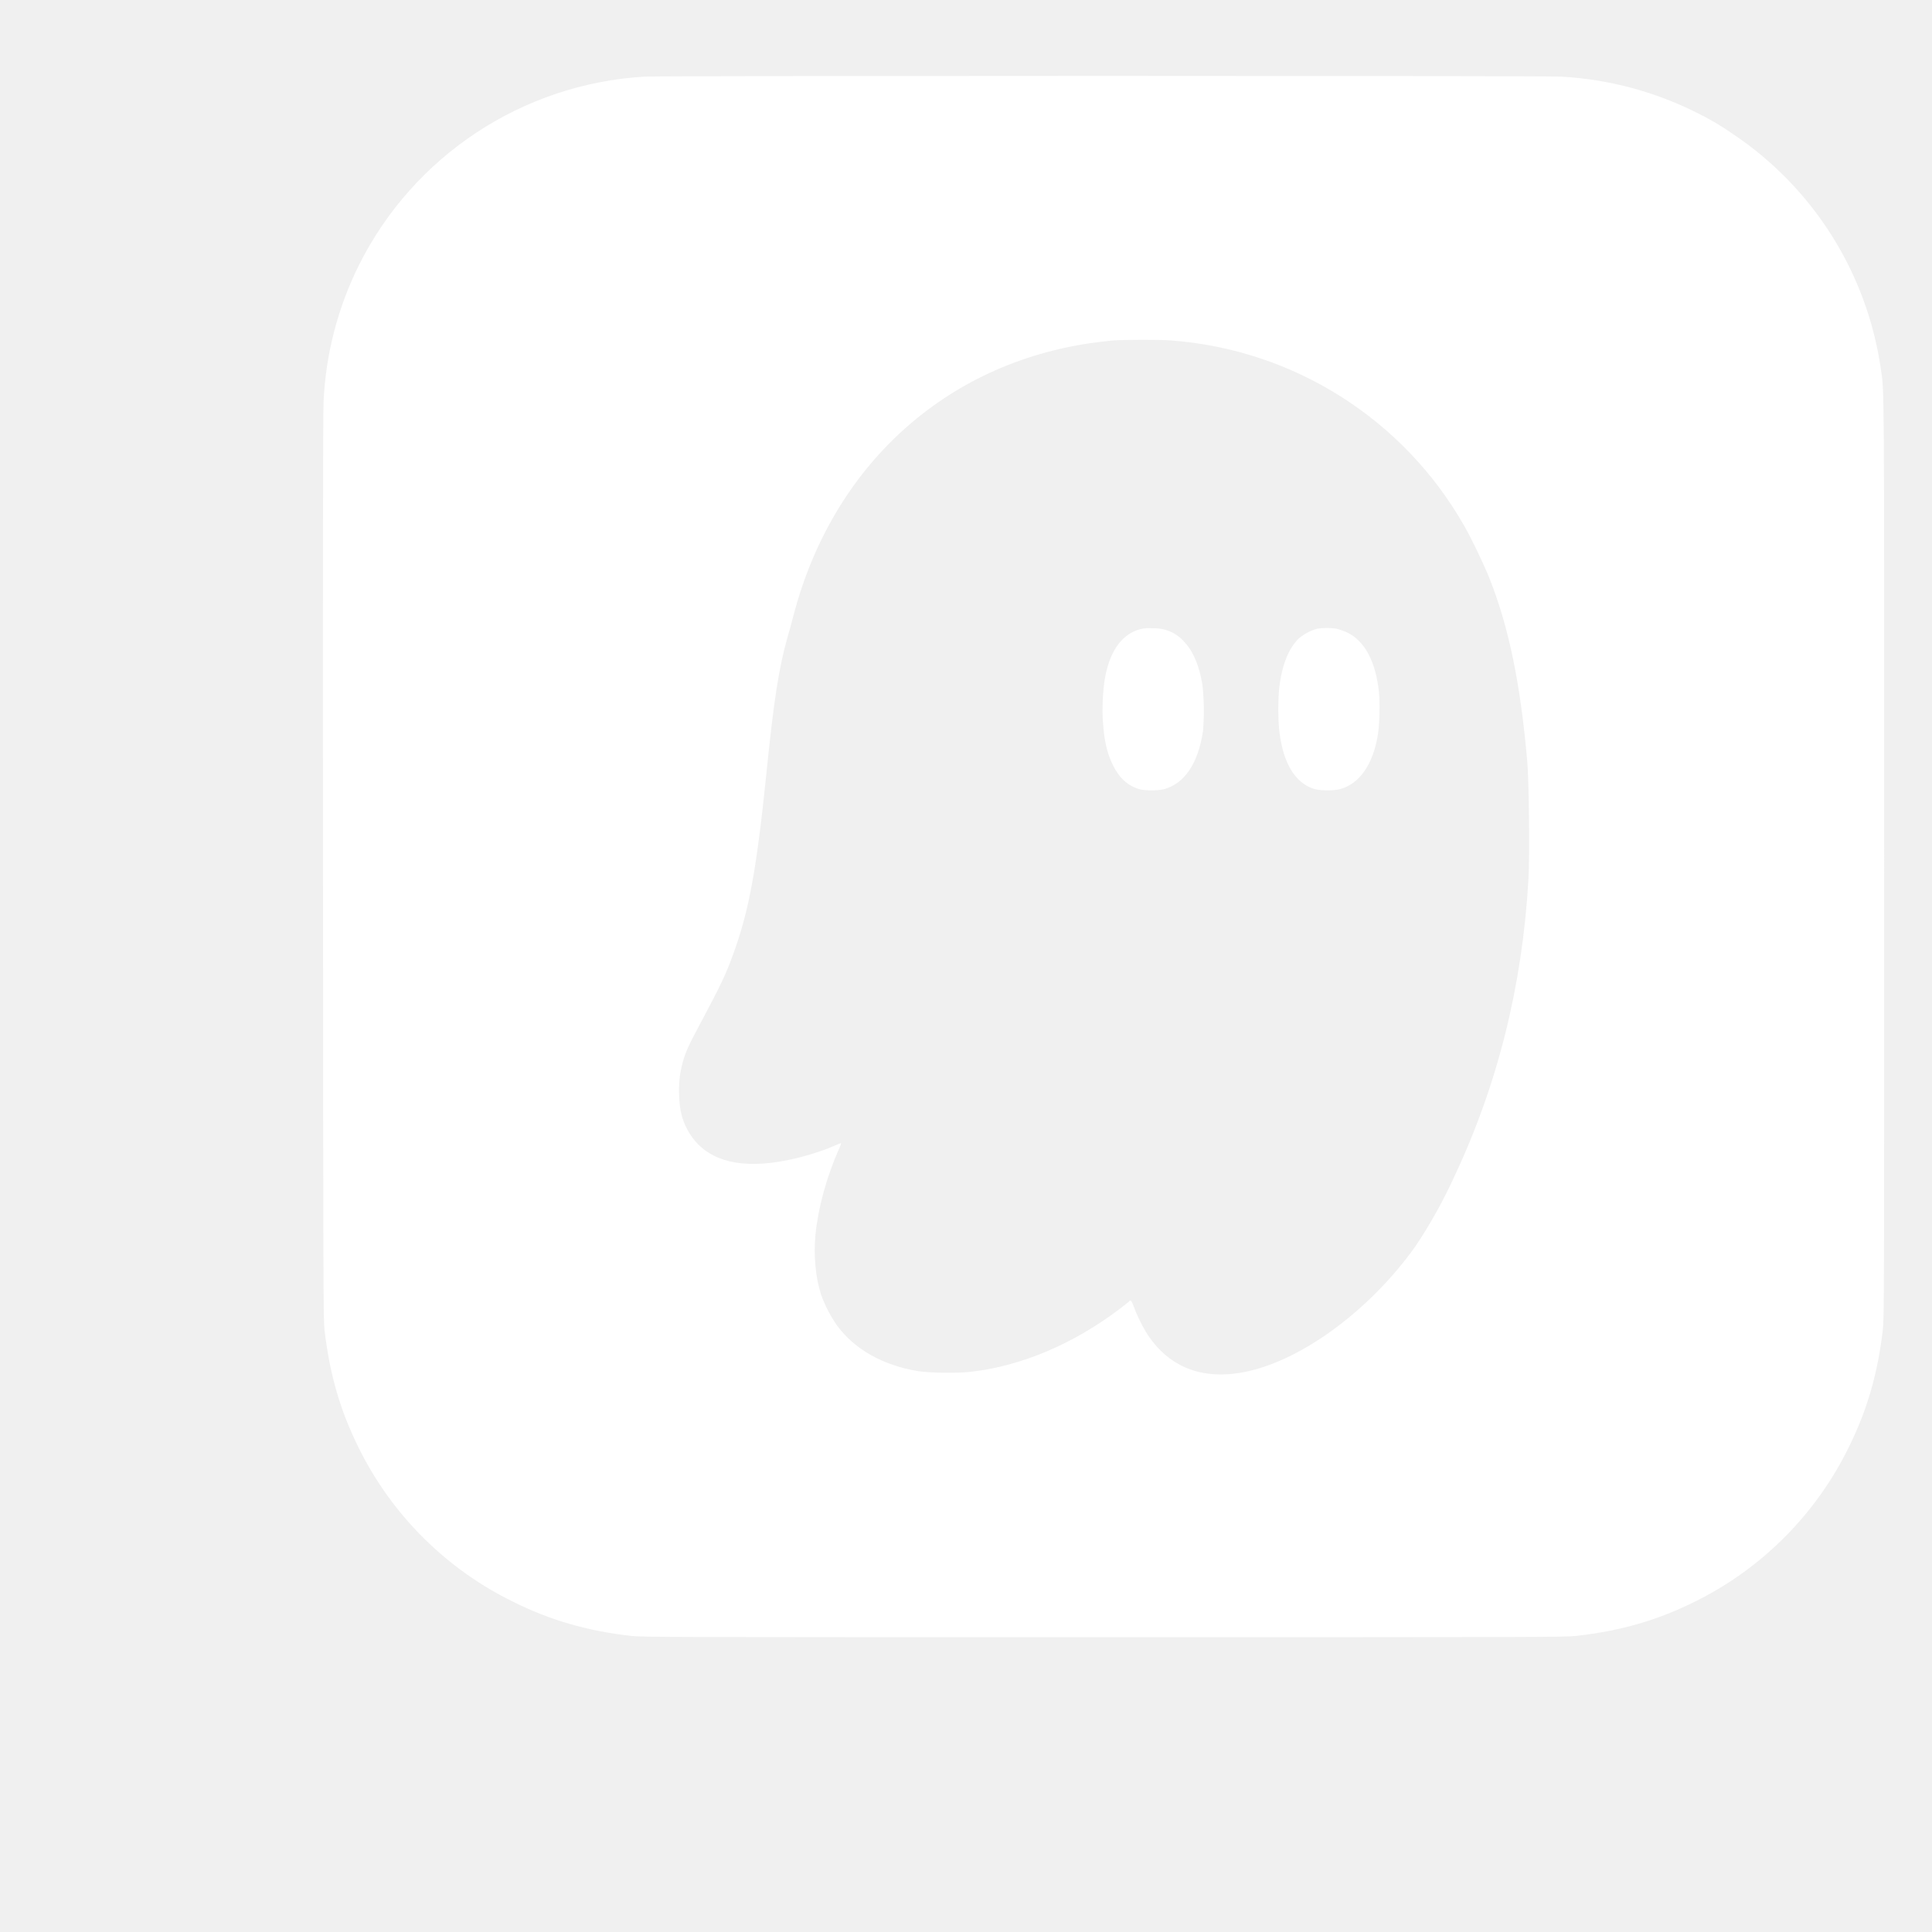
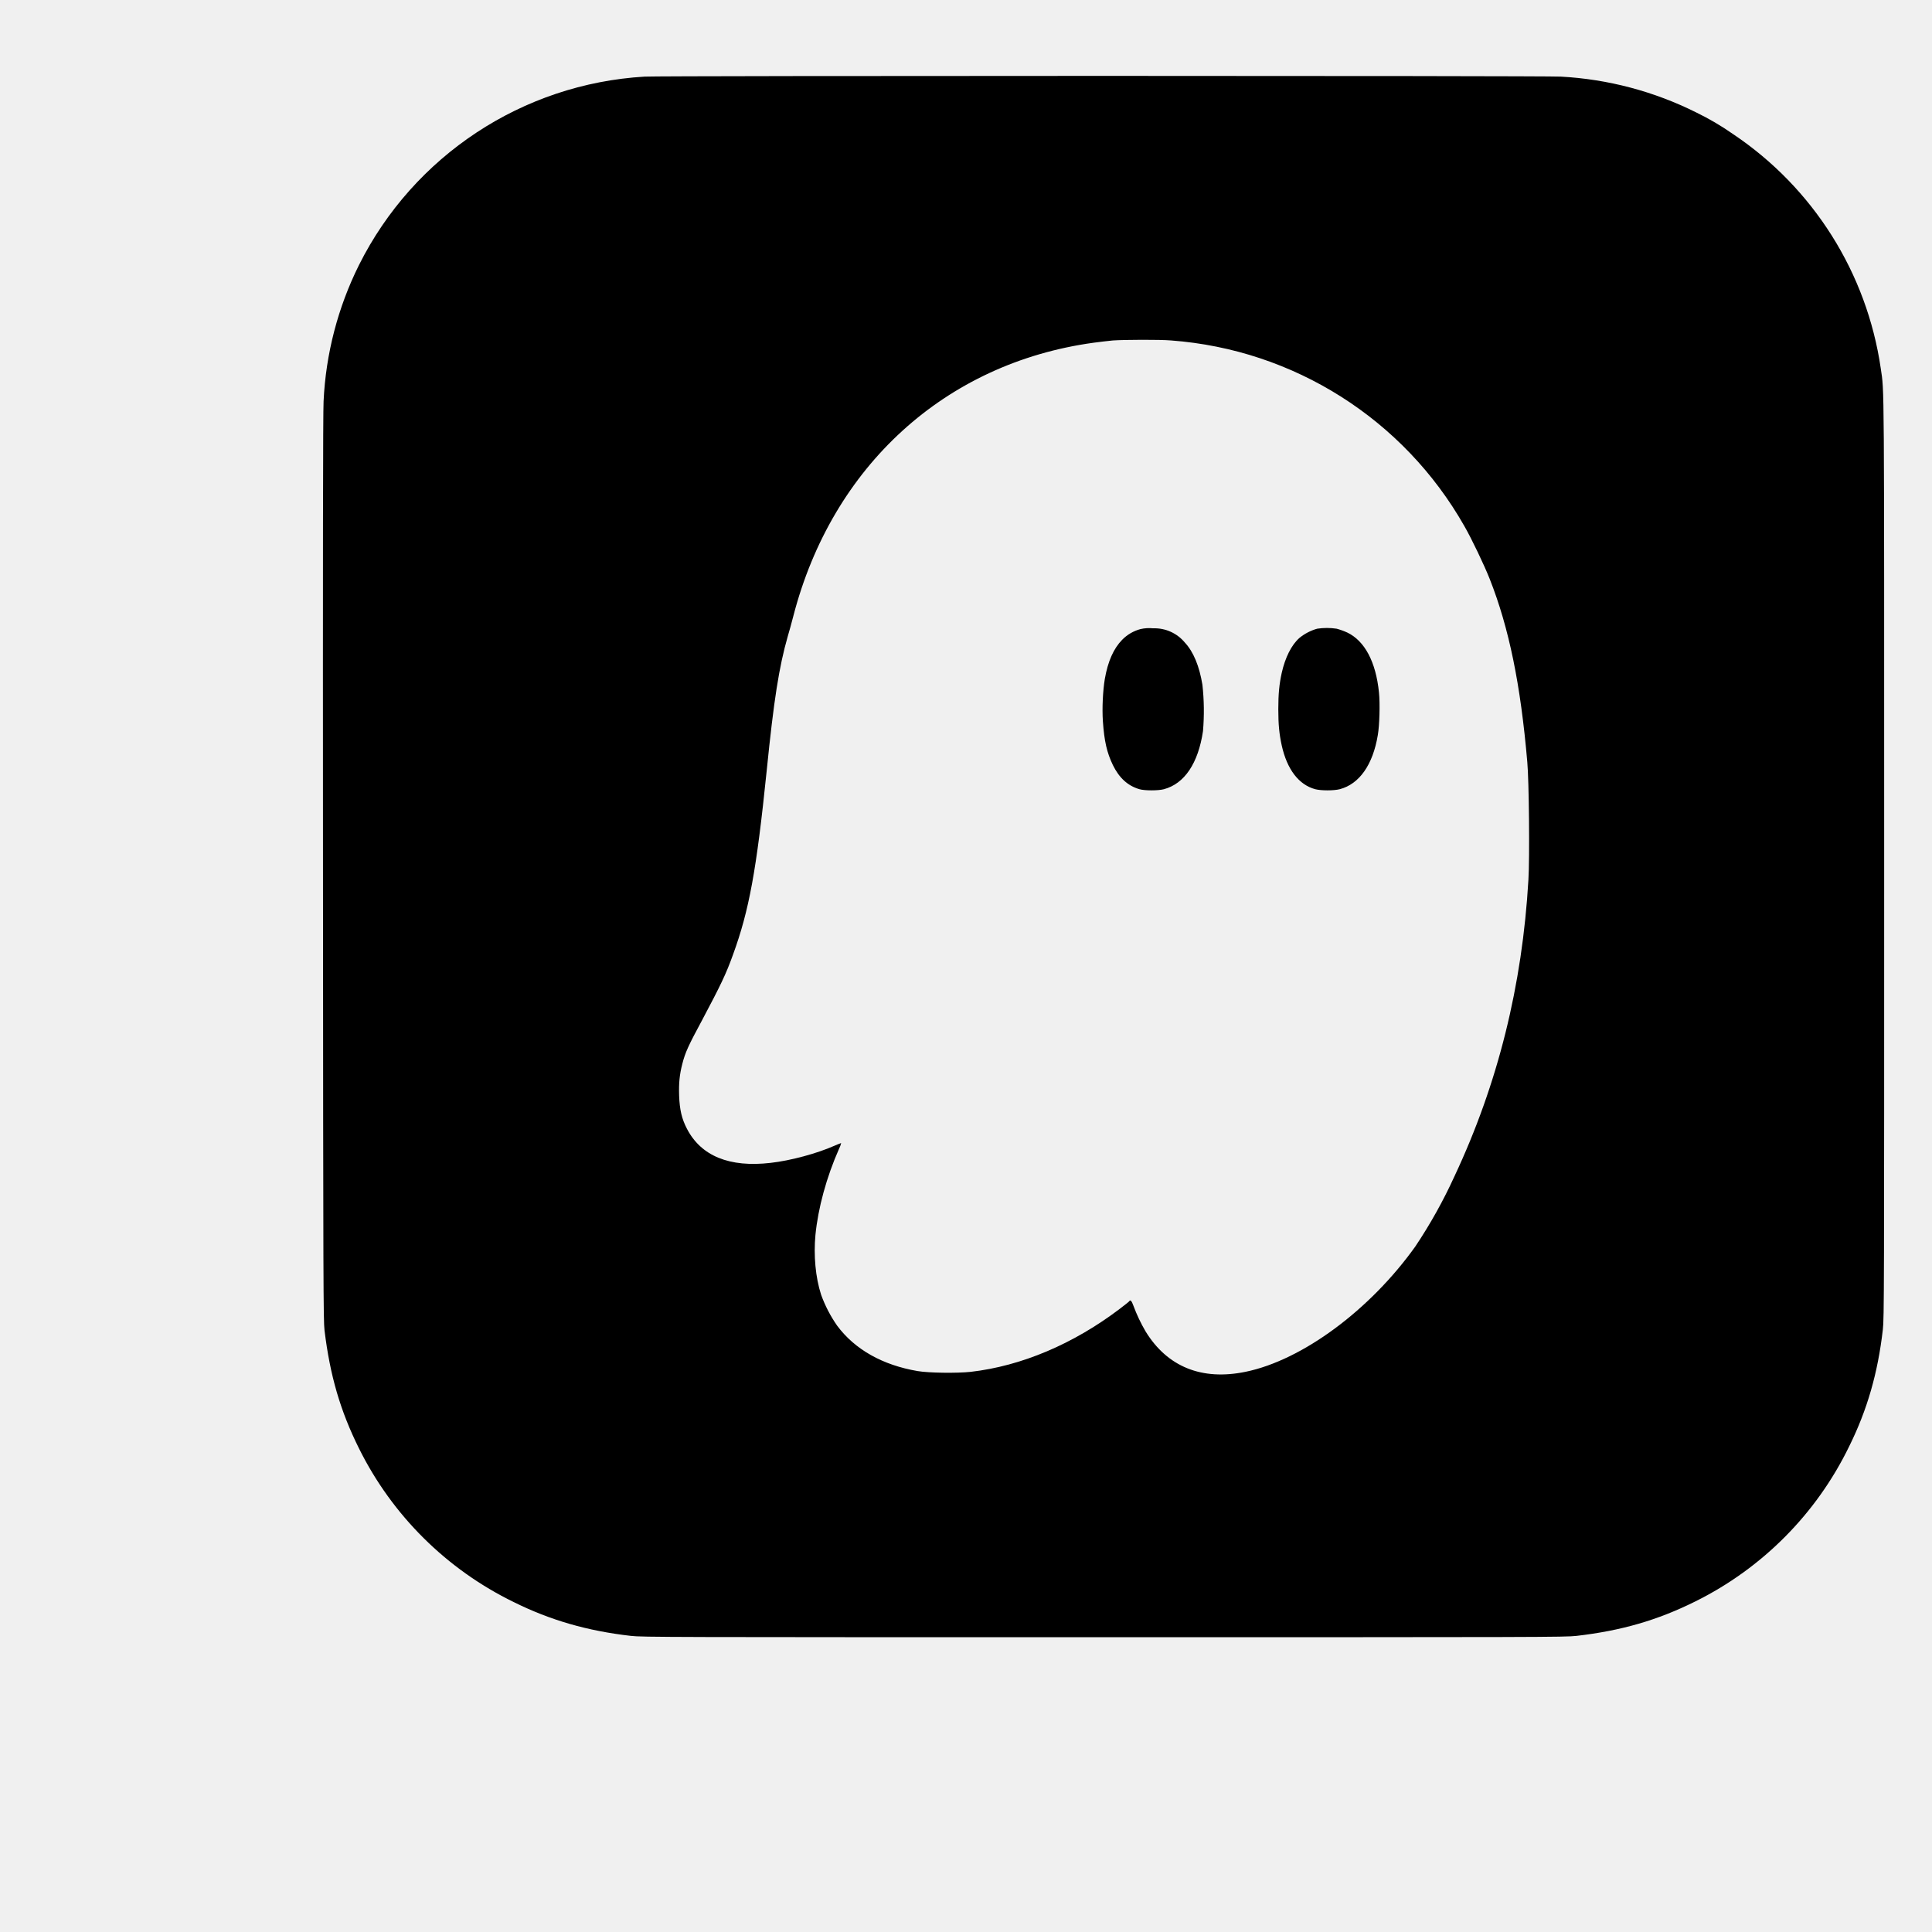
<svg xmlns="http://www.w3.org/2000/svg" viewBox="0 0 500 500">
-   <path fill="#fff" fill-rule="nonzero" d="M166.827 19.829C135.251 21.699 107.072 40.278 92.913 68.571c-5.469 10.989-8.602 23-9.17 35.277-.152 2.653-.202 41.202-.152 120.737.051 109.873.102 117.022.392 119.687 1.427 11.747 4.092 20.866 8.93 30.592 8.589 17.316 22.684 31.299 40.064 39.761 9.473 4.699 19.047 7.452 30.288 8.74 2.868.341 9.726.341 122.366.341 112.981 0 119.448 0 122.366-.341 11.582-1.338 20.966-4.041 30.78-8.929 17.317-8.589 31.312-22.685 39.762-40.065 4.698-9.473 7.452-19.047 8.74-30.288.341-2.867.341-9.726.341-122.075 0-126.003.051-120.37-.884-126.685-3.6-24.693-17.468-46.708-38.195-60.602a69.461 69.461 0 0 0-9.562-5.621c-10.925-5.456-22.848-8.614-35.037-9.271-4.143-.252-232.871-.252-237.115 0Zm136.272 68.282c31.728 2.362 60.185 20.385 75.885 48.059 1.869 3.246 5.128 10.054 6.568 13.704 4.976 12.631 7.982 27.245 9.713 47.365.442 4.8.631 24.819.29 30.402-1.578 27.383-7.894 52.834-19.135 76.769a128.67 128.67 0 0 1-10.117 18.15c-11.747 16.483-29.303 29.455-43.955 32.461-11.304 2.324-20.234-1.263-25.867-10.445a42.032 42.032 0 0 1-3.158-6.669c-.442-1.226-.783-1.63-1.086-1.137-.038.101-1.137.947-2.413 1.932-11.999 9.12-25.513 14.841-38.637 16.332-3.448.379-10.849.29-13.704-.202-9.031-1.529-16.243-5.57-20.828-11.747a34.411 34.411 0 0 1-4.143-7.982c-1.477-4.547-1.97-10.269-1.477-15.498.682-6.947 2.854-14.955 6.113-22.306.24-.467.429-.972.543-1.478a24.767 24.767 0 0 0-1.731.695c-4.584 2.021-11.342 3.852-16.52 4.433-10.661 1.238-18.012-1.768-21.662-8.828-1.339-2.564-1.882-4.926-2.021-8.539-.101-3.296.101-5.431.834-8.285.745-2.905 1.528-4.636 5.09-11.242 4.825-9.094 6.214-11.948 8.033-17.026 4.143-11.355 6.063-21.762 8.69-47.415 1.869-18.555 3.208-27.03 5.469-34.936.354-1.137.985-3.499 1.44-5.23 10.054-38.826 39.319-65.464 77.653-70.744 1.629-.202 3.903-.505 5.04-.593 3.006-.202 12.125-.253 15.093 0Z" />
-   <path fill="#fff" fill-rule="nonzero" d="M295.155 162.808c-1.794.48-3.436 1.427-4.737 2.766-2.223 2.274-3.701 5.57-4.496 10.155-.493 2.969-.733 7.604-.493 10.964.354 5.128 1.036 8.083 2.577 11.292 1.616 3.309 3.839 5.38 6.896 6.264 1.339.392 4.837.392 6.315 0 5.33-1.427 8.88-6.707 10.117-15.043.341-4.004.291-8.02-.151-11.999-.783-4.774-2.312-8.526-4.535-10.9-2.008-2.438-5.027-3.802-8.184-3.701-1.099-.114-2.223-.05-3.309.202Zm45.735-.101c-1.667.467-3.233 1.276-4.585 2.375-2.071 1.819-3.701 5.077-4.597 9.069-.632 2.905-.885 5.38-.885 9.384 0 4.042.253 6.454.885 9.372 1.389 6.265 4.446 10.206 8.689 11.342 1.529.392 4.787.392 6.316 0 5.077-1.326 8.589-6.315 9.864-14.02.442-2.501.594-8.184.303-10.988-.795-7.958-3.7-13.376-8.197-15.536a17.769 17.769 0 0 0-2.766-.998c-1.667-.252-3.36-.252-5.027 0Z" />
+   <path fill="currentColor" fill-rule="nonzero" d="M166.827 19.829C135.251 21.699 107.072 40.278 92.913 68.571c-5.469 10.989-8.602 23-9.17 35.277-.152 2.653-.202 41.202-.152 120.737.051 109.873.102 117.022.392 119.687 1.427 11.747 4.092 20.866 8.93 30.592 8.589 17.316 22.684 31.299 40.064 39.761 9.473 4.699 19.047 7.452 30.288 8.74 2.868.341 9.726.341 122.366.341 112.981 0 119.448 0 122.366-.341 11.582-1.338 20.966-4.041 30.78-8.929 17.317-8.589 31.312-22.685 39.762-40.065 4.698-9.473 7.452-19.047 8.74-30.288.341-2.867.341-9.726.341-122.075 0-126.003.051-120.37-.884-126.685-3.6-24.693-17.468-46.708-38.195-60.602a69.461 69.461 0 0 0-9.562-5.621c-10.925-5.456-22.848-8.614-35.037-9.271-4.143-.252-232.871-.252-237.115 0Zm136.272 68.282c31.728 2.362 60.185 20.385 75.885 48.059 1.869 3.246 5.128 10.054 6.568 13.704 4.976 12.631 7.982 27.245 9.713 47.365.442 4.8.631 24.819.29 30.402-1.578 27.383-7.894 52.834-19.135 76.769a128.67 128.67 0 0 1-10.117 18.15c-11.747 16.483-29.303 29.455-43.955 32.461-11.304 2.324-20.234-1.263-25.867-10.445a42.032 42.032 0 0 1-3.158-6.669c-.442-1.226-.783-1.63-1.086-1.137-.038.101-1.137.947-2.413 1.932-11.999 9.12-25.513 14.841-38.637 16.332-3.448.379-10.849.29-13.704-.202-9.031-1.529-16.243-5.57-20.828-11.747a34.411 34.411 0 0 1-4.143-7.982c-1.477-4.547-1.97-10.269-1.477-15.498.682-6.947 2.854-14.955 6.113-22.306.24-.467.429-.972.543-1.478a24.767 24.767 0 0 0-1.731.695c-4.584 2.021-11.342 3.852-16.52 4.433-10.661 1.238-18.012-1.768-21.662-8.828-1.339-2.564-1.882-4.926-2.021-8.539-.101-3.296.101-5.431.834-8.285.745-2.905 1.528-4.636 5.09-11.242 4.825-9.094 6.214-11.948 8.033-17.026 4.143-11.355 6.063-21.762 8.69-47.415 1.869-18.555 3.208-27.03 5.469-34.936.354-1.137.985-3.499 1.44-5.23 10.054-38.826 39.319-65.464 77.653-70.744 1.629-.202 3.903-.505 5.04-.593 3.006-.202 12.125-.253 15.093 0Z" />
+   <path fill="currentColor" fill-rule="nonzero" d="M295.155 162.808c-1.794.48-3.436 1.427-4.737 2.766-2.223 2.274-3.701 5.57-4.496 10.155-.493 2.969-.733 7.604-.493 10.964.354 5.128 1.036 8.083 2.577 11.292 1.616 3.309 3.839 5.38 6.896 6.264 1.339.392 4.837.392 6.315 0 5.33-1.427 8.88-6.707 10.117-15.043.341-4.004.291-8.02-.151-11.999-.783-4.774-2.312-8.526-4.535-10.9-2.008-2.438-5.027-3.802-8.184-3.701-1.099-.114-2.223-.05-3.309.202Zm45.735-.101c-1.667.467-3.233 1.276-4.585 2.375-2.071 1.819-3.701 5.077-4.597 9.069-.632 2.905-.885 5.38-.885 9.384 0 4.042.253 6.454.885 9.372 1.389 6.265 4.446 10.206 8.689 11.342 1.529.392 4.787.392 6.316 0 5.077-1.326 8.589-6.315 9.864-14.02.442-2.501.594-8.184.303-10.988-.795-7.958-3.7-13.376-8.197-15.536a17.769 17.769 0 0 0-2.766-.998c-1.667-.252-3.36-.252-5.027 0Z" />
</svg>
